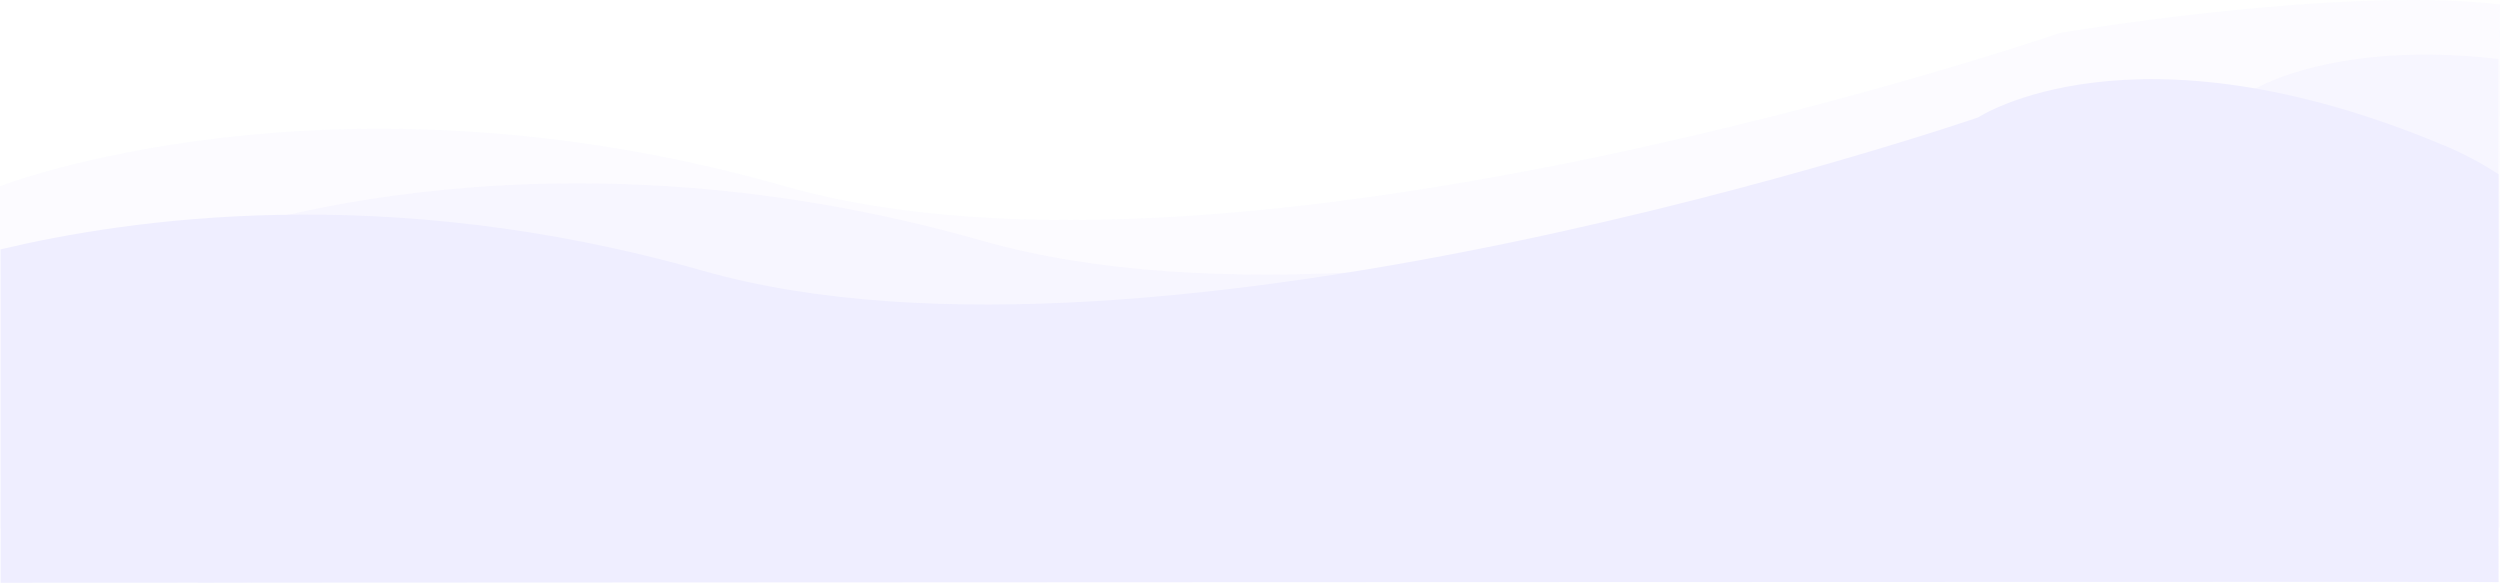
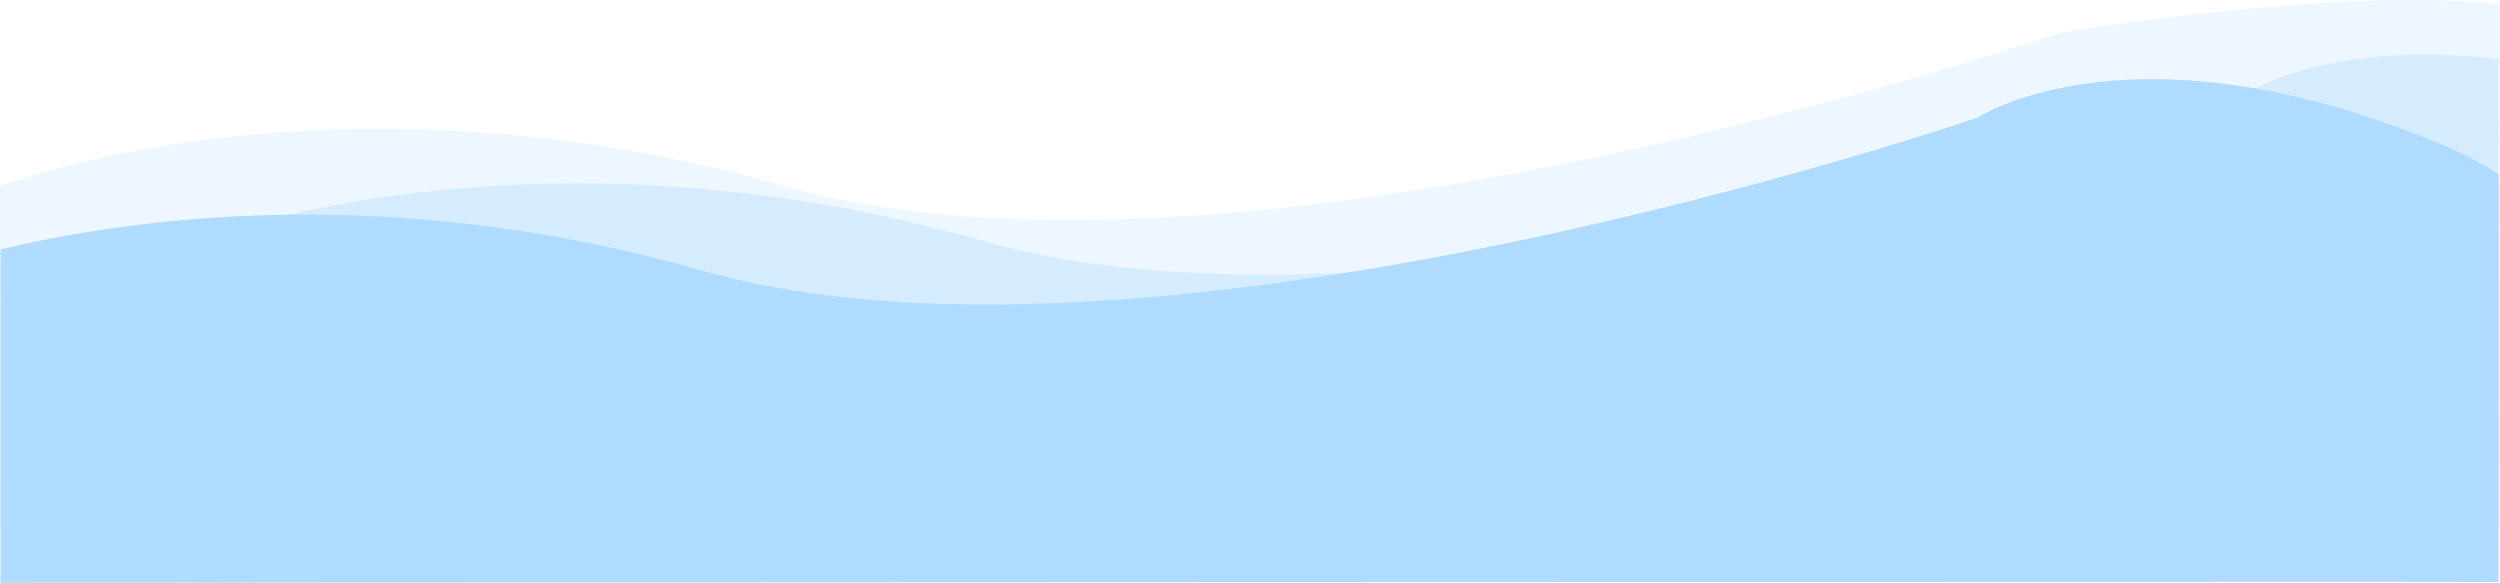
<svg xmlns="http://www.w3.org/2000/svg" viewBox="0 0 1922.002 448.145">
  <defs>
    <style>
      .cls-1, .cls-2, .cls-3 {
-         fill: #efeeff;
+         fill: #aedbff;
      }

      .cls-1 {
        opacity: 0.401;
      }

      .cls-2 {
        opacity: 0.217;
      }
    </style>
  </defs>
  <g id="Group_23" data-name="Group 23" transform="translate(0.158 -3034.104)">
    <path id="Path_290" data-name="Path 290" class="cls-1" d="M-19.158,3260.237s254.784-99.3,603.256,0,980.587-117.878,980.587-117.878,61.455-36.249,184.887-21.879c.167.053-.222,403.157,0,402.33l-796.5-12.978-972.227,13.417Z" transform="translate(171 -41)" />
    <path id="Path_299" data-name="Path 299" class="cls-2" d="M-19.158,3260.237s254.784-99.3,603.256,0,980.587-117.878,980.587-117.878,214.683-36.256,338.115-21.887c.167.053-.222,403.157,0,402.33l-949.731-12.971-972.227,13.417Z" transform="translate(19 -83)" />
    <path id="Path_289" data-name="Path 289" class="cls-3" d="M44.287,3243.82c96.5-22.961,295.183-53.288,539.811,16.417,348.472,99.3,980.587-117.878,980.587-117.878s118.549-78.494,356.9,21.041a253.947,253.947,0,0,1,43.147,22.693c.267,1.019-.135,314.673,0,313.447-.384-.362-1920.445.607-1920.445.607S44.449,3243.792,44.287,3243.82Z" transform="translate(-44 -18)" />
  </g>
</svg>
